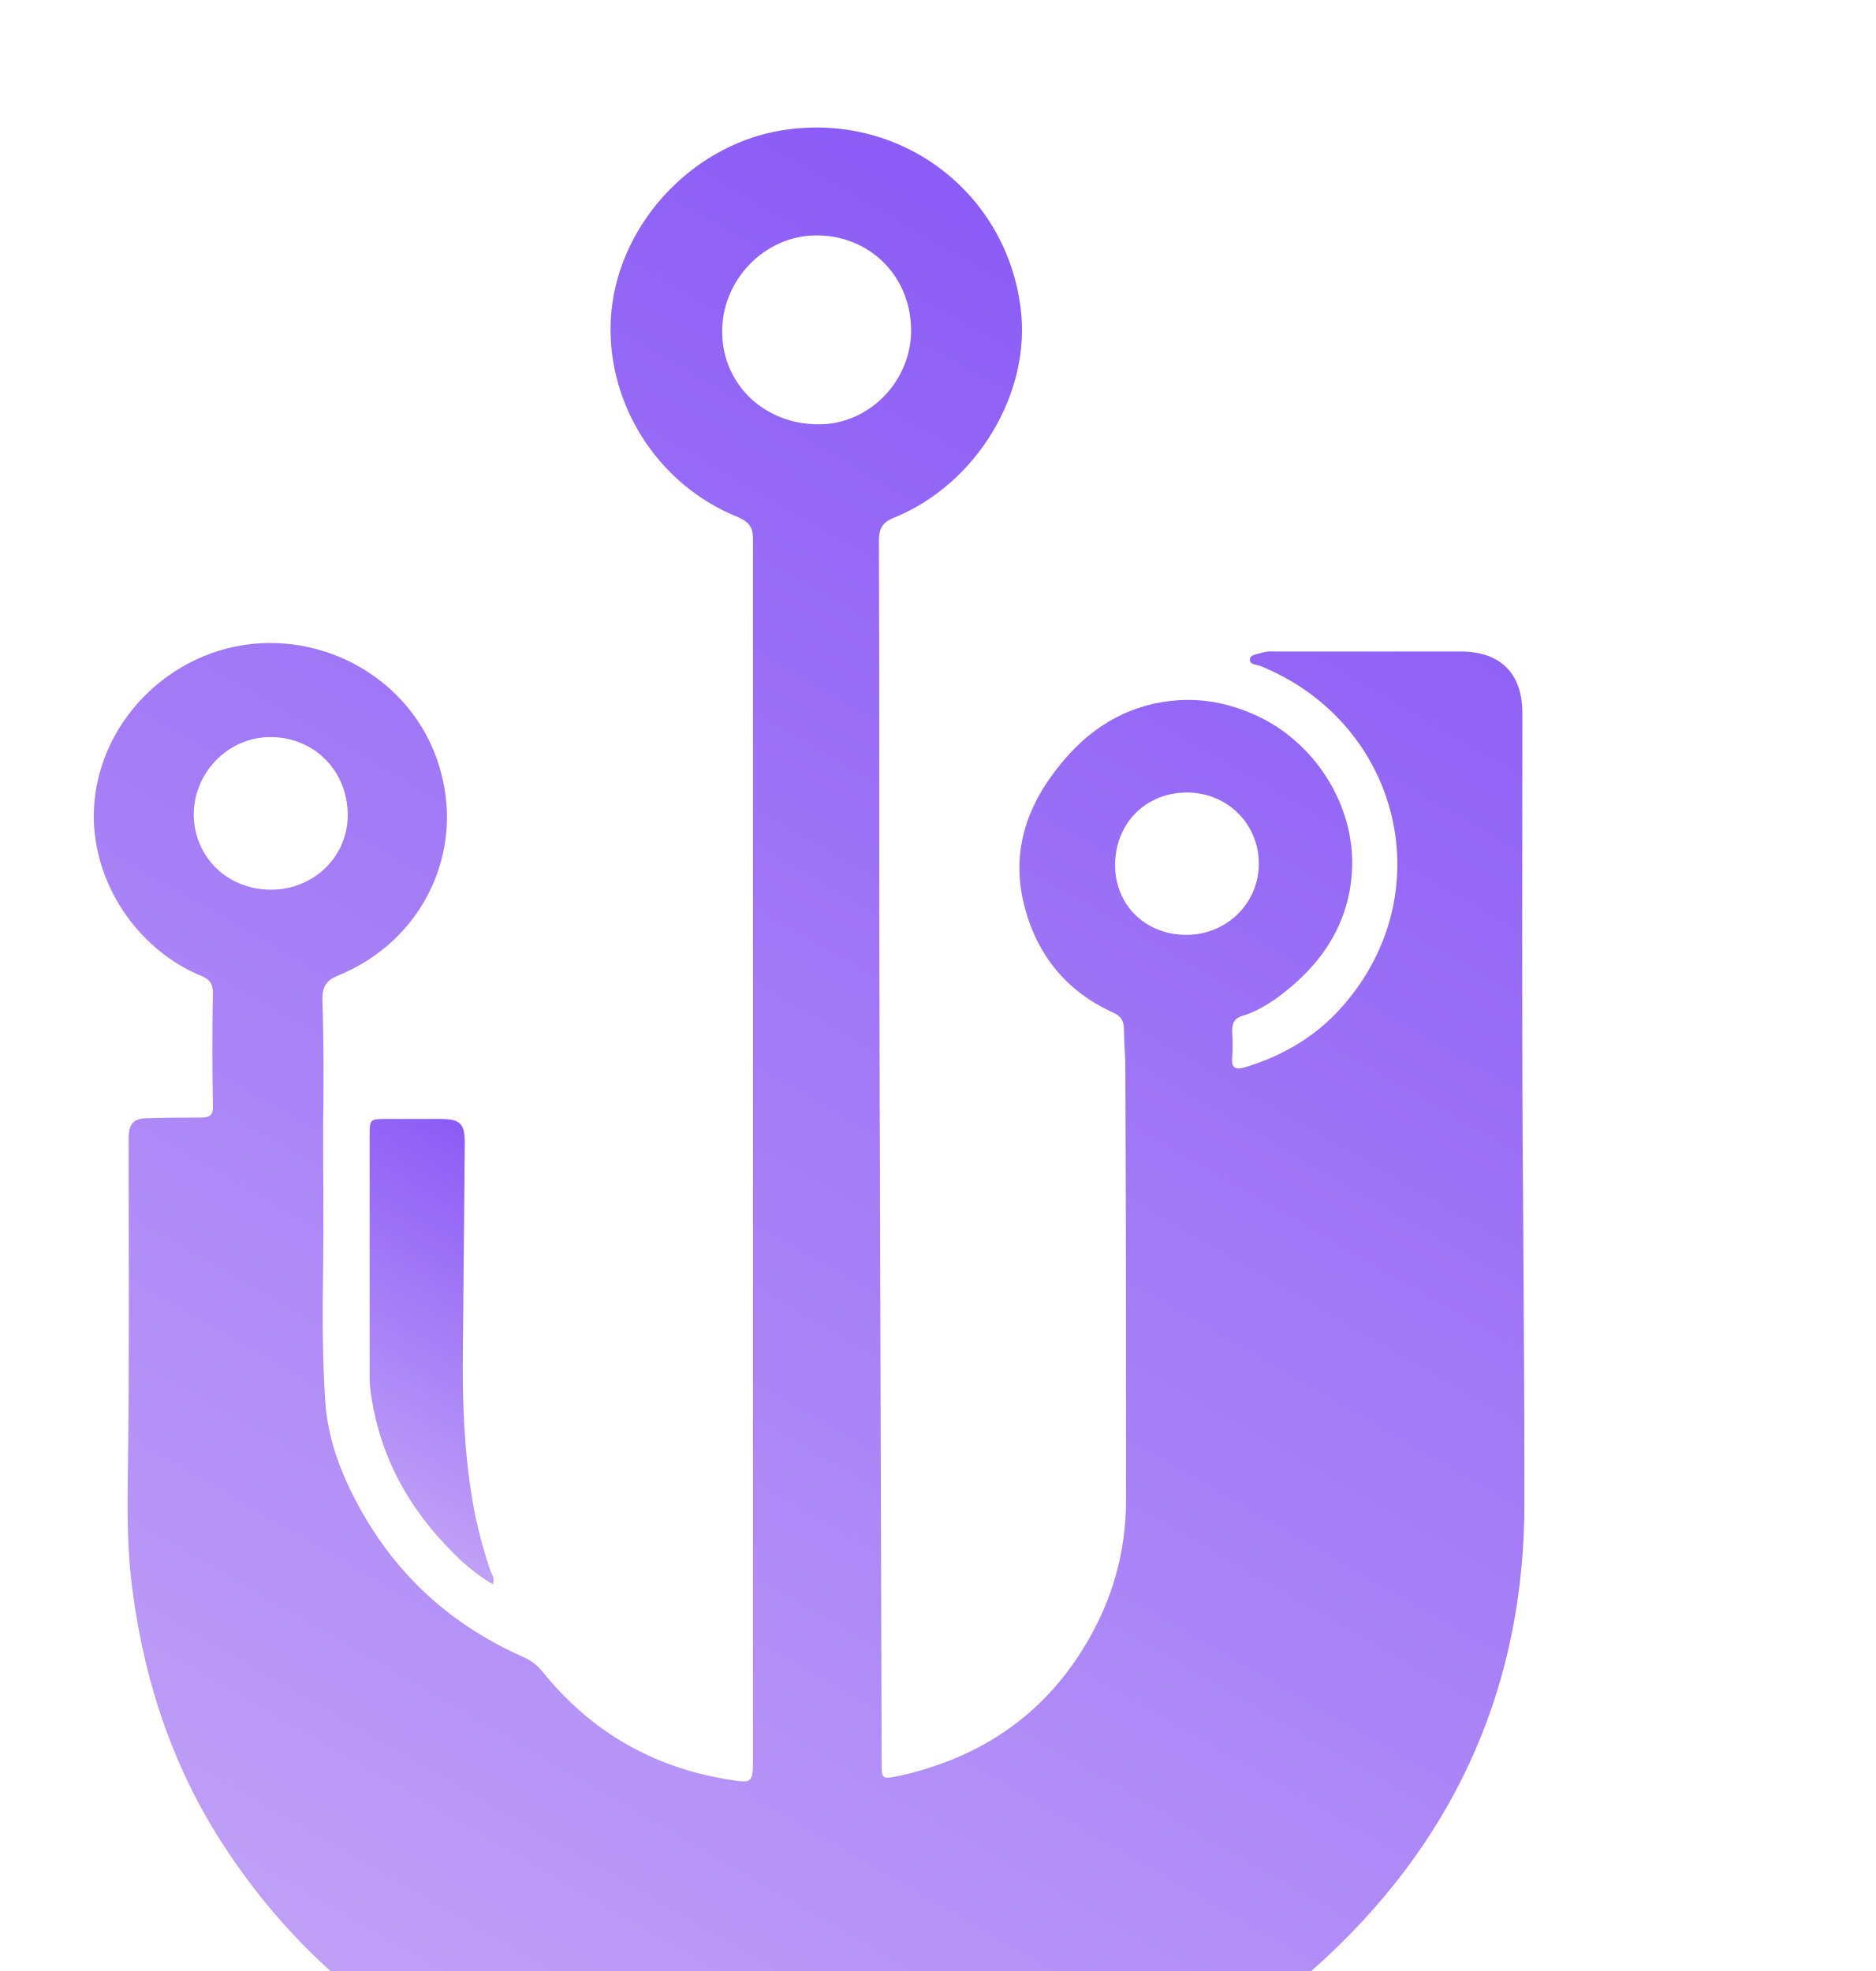
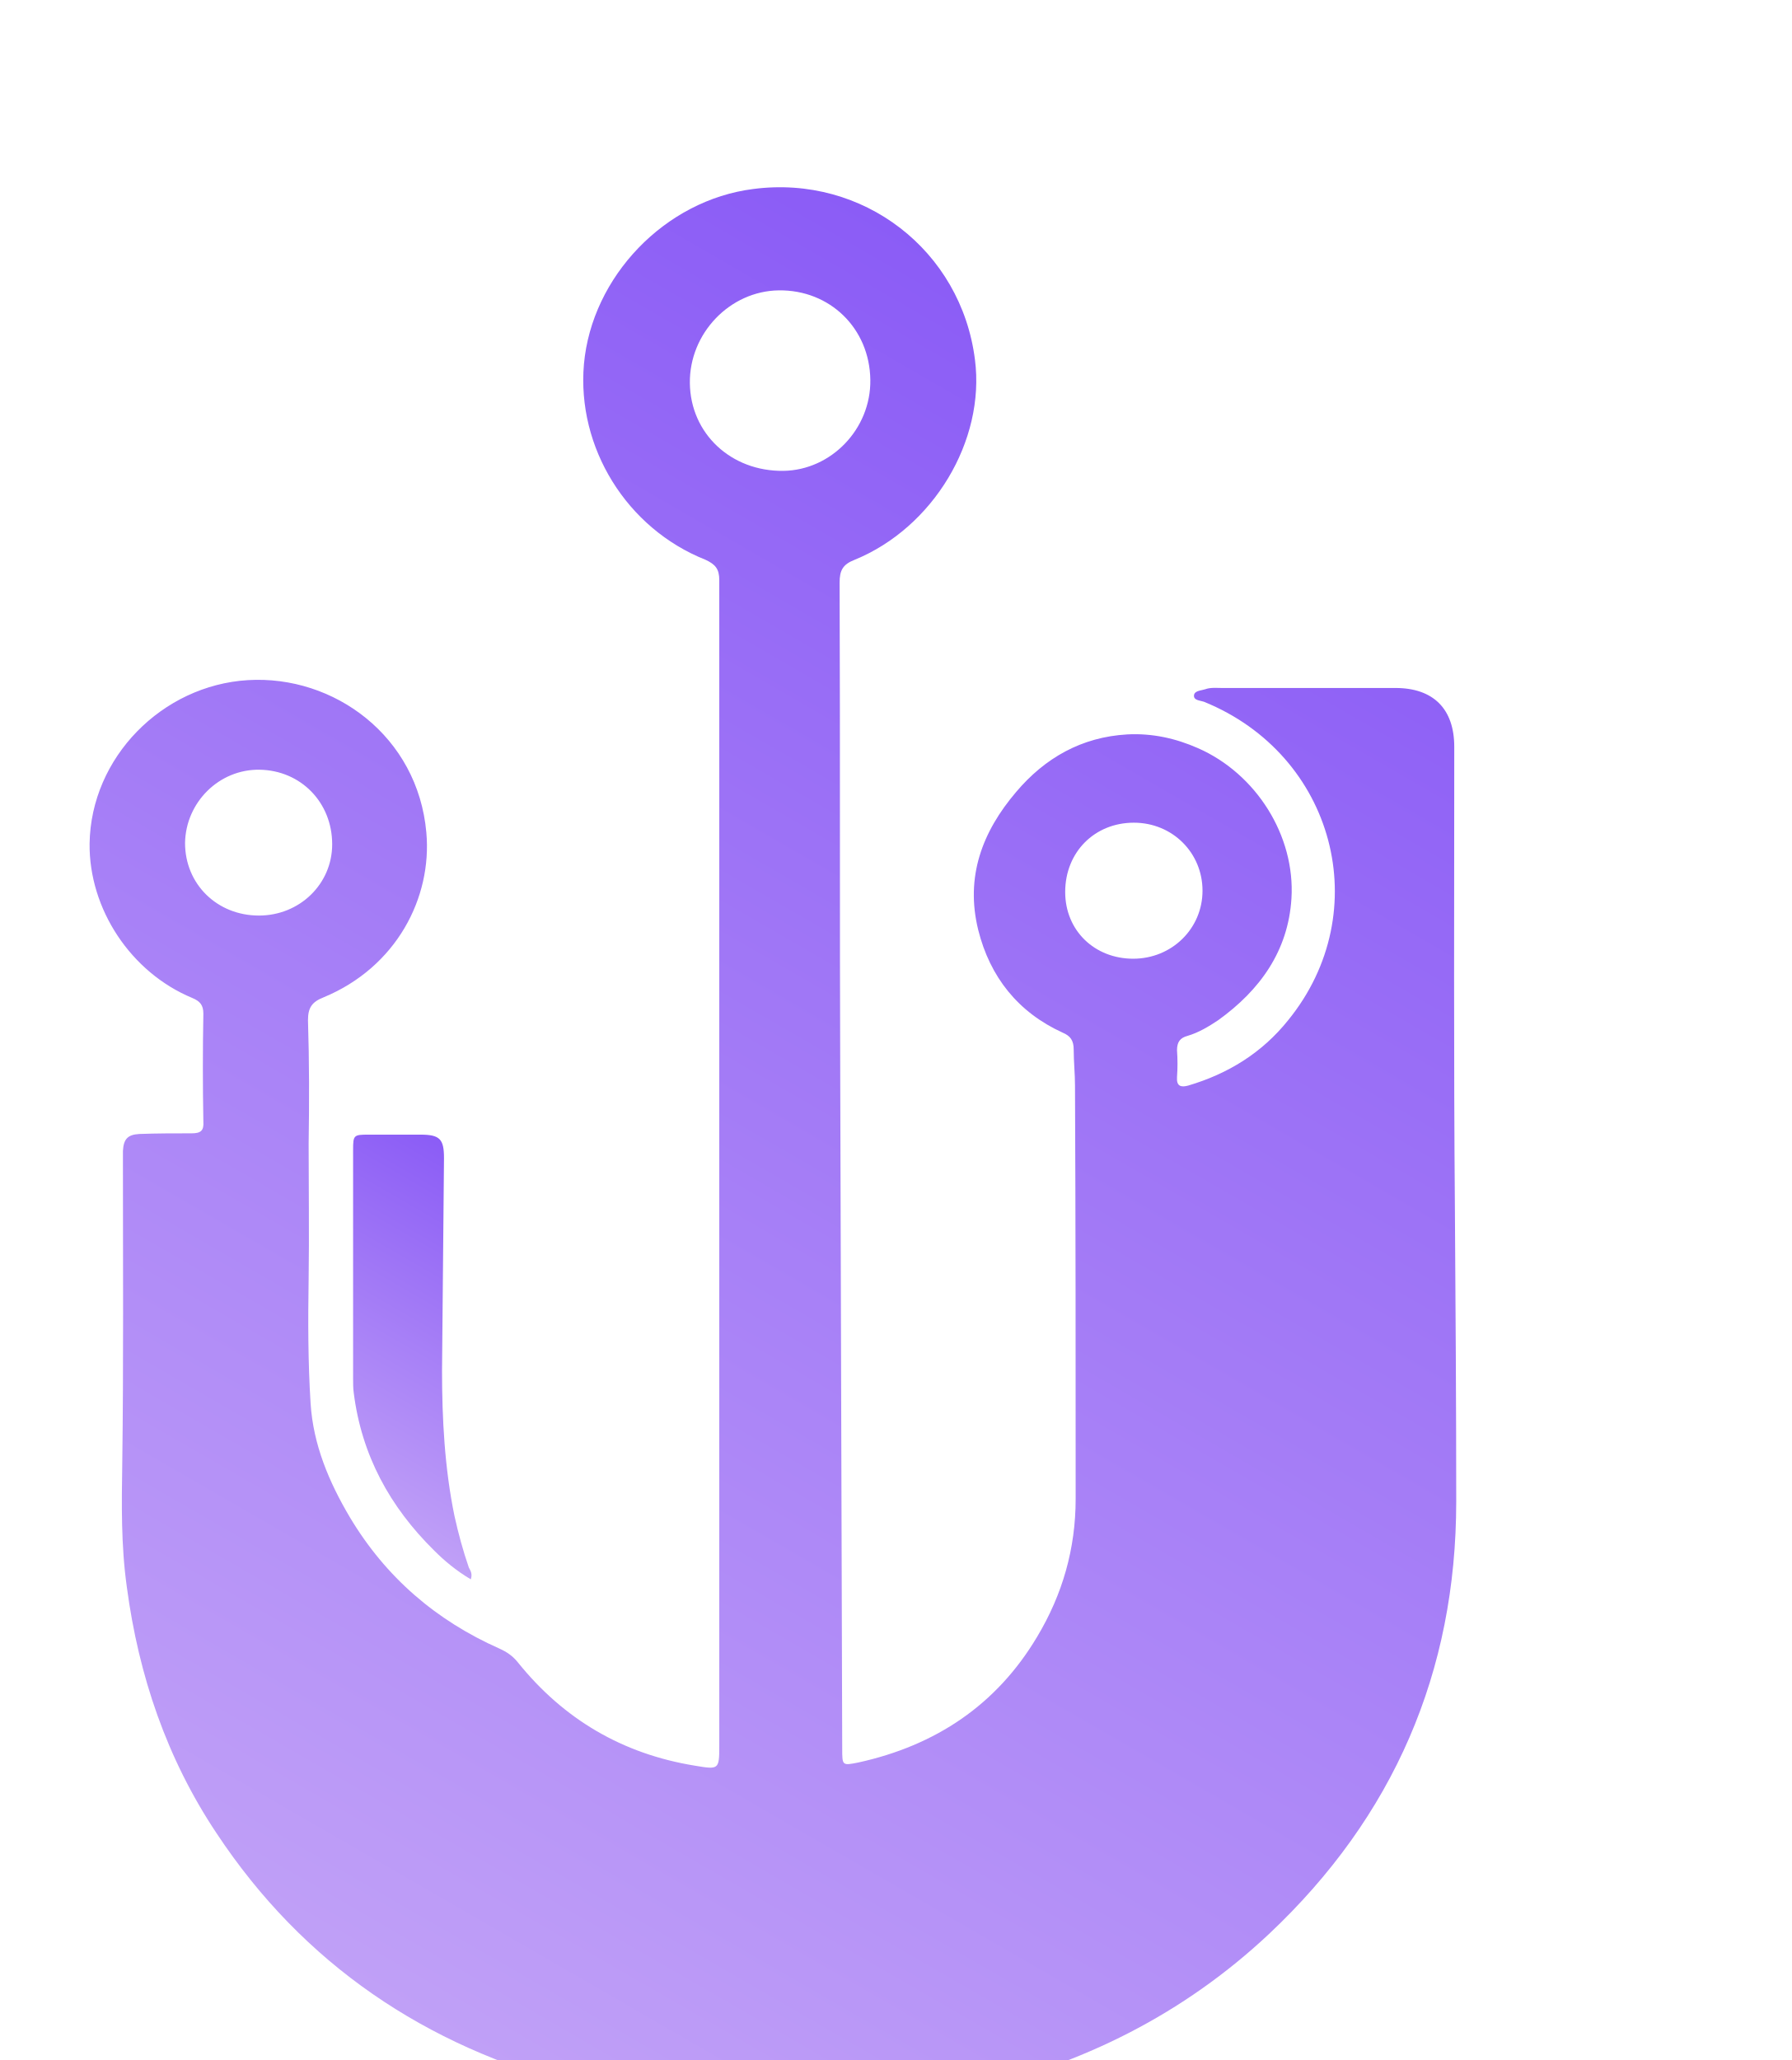
- <svg xmlns="http://www.w3.org/2000/svg" viewBox="398 90 274 288" role="img" aria-label="Símbolo U HUB Circuito">
+ <svg xmlns="http://www.w3.org/2000/svg" viewBox="398 80 274 315" role="img" aria-label="Símbolo U HUB Circuito">
  <style>.st0{fill:url(#SVGID_1_)}.st1{fill:url(#SVGID_2_)}</style>
  <g>
    <linearGradient id="SVGID_1_" gradientUnits="userSpaceOnUse" x1="450.372" y1="382.431" x2="587.665" y2="144.633">
      <stop offset="2.445319e-07" style="stop-color:#C0A0F7" />
      <stop offset="1" style="stop-color:#8B5CF6" />
    </linearGradient>
    <path class="st0" d="M508,258.2c0-29.8,0-59.7,0-89.5c0-1.7-0.6-2.4-2.1-3.1c-12.1-4.8-19.7-17.2-18.6-29.9    c1.2-13.4,12.4-25.1,25.9-26.8c16.8-2.2,31.8,9.4,33.9,26.1c1.6,12.4-6.4,25.7-18.4,30.6c-1.8,0.7-2.3,1.6-2.3,3.5    c0.1,25.6,0,51.3,0.1,76.9c0.1,33.8,0.2,67.6,0.3,101.4c0,2.6,0,2.6,2.5,2.1c11.8-2.6,21.1-8.8,27.3-19.2    c3.9-6.5,5.9-13.5,5.9-21.1c0-21.1,0-42.1-0.1-63.2c0-1.8-0.2-3.7-0.2-5.5c0-1.4-0.5-2.1-1.7-2.6c-6.8-3.1-11.1-8.5-12.9-15.7    c-2-8.1,0.6-15,5.8-21.1c4.4-5.2,10-8.4,17-8.8c3.8-0.2,7.4,0.6,10.8,2.1c8.9,3.9,14.9,13.4,14.3,23c-0.5,8-4.8,14-11.2,18.6    c-1.5,1-3,1.9-4.7,2.4c-1.1,0.3-1.6,0.9-1.6,2.2c0.1,1.4,0.1,2.7,0,4.1c-0.1,1.4,0.6,1.6,1.7,1.3c6.1-1.8,11.3-5,15.3-10    c13.5-16.6,7.1-40.6-12.9-48.7c-0.6-0.2-1.6-0.2-1.5-1c0.1-0.7,1.1-0.7,1.7-0.9c0.8-0.3,1.7-0.2,2.5-0.2c8.9,0,17.7,0,26.6,0    c5.8,0,9,3.2,9,9c0,23.6-0.1,47.3,0.1,70.9c0.1,14.8,0.2,29.7,0.2,44.5c0,26.1-9.6,48.2-28.6,66.1c-13.1,12.3-28.7,20.1-46.2,24    c-20,4.4-40,4.4-59.8-0.8c-23-6-41.7-18.5-55-38.6c-7.6-11.4-11.9-24.1-13.7-37.6c-0.9-6.4-0.8-12.7-0.7-19.1    c0.2-15.1,0.1-30.3,0.1-45.4c0-0.7,0-1.5,0-2.2c0.1-1.8,0.7-2.5,2.5-2.6c2.7-0.1,5.3-0.1,8-0.1c1.4,0,1.9-0.4,1.8-1.8    c-0.1-5.5-0.1-11,0-16.5c0-1.3-0.5-1.9-1.7-2.4c-9.4-3.9-15.8-13.6-15.7-23.6c0.2-13.2,11.1-24.2,24.2-25    c13.2-0.8,26,8.6,27.3,23.3c0.9,10-4.6,20.6-15.7,25.2c-1.8,0.7-2.4,1.6-2.4,3.5c0.2,6.3,0.2,12.6,0.1,18.9c0,6.9,0.1,13.8,0,20.7    c-0.1,6.3-0.1,12.7,0.3,19c0.4,6.3,2.8,12,6,17.4c5.5,9.2,13.2,15.8,22.9,20.1c1.1,0.5,2,1.1,2.8,2.1c7,8.7,16,14,27.1,15.8    c3.6,0.6,3.7,0.6,3.7-3C508,317.2,508,287.7,508,258.2C508,258.2,508,258.2,508,258.2z M531.1,138.1c-0.1-7.9-6.2-13.8-14-13.7    c-7.5,0.1-13.7,6.6-13.6,14.2c0.1,7.7,6.3,13.5,14.3,13.4C525.1,151.9,531.2,145.6,531.1,138.1z M437.6,220    c6.2,0,11.2-4.8,11.2-10.9c0-6.4-4.8-11.3-11.1-11.4c-6.2-0.1-11.3,5-11.4,11.2C426.3,215.2,431.2,220,437.6,220z M571.4,205.8    c-6,0-10.5,4.5-10.5,10.6c0,5.9,4.5,10.2,10.4,10.2c5.9,0,10.6-4.6,10.6-10.4C581.9,210.4,577.3,205.8,571.4,205.8z" />
    <linearGradient id="SVGID_2_" gradientUnits="userSpaceOnUse" x1="448.707" y1="309.19" x2="476.731" y2="260.651">
      <stop offset="2.445319e-07" style="stop-color:#C0A0F7" />
      <stop offset="1" style="stop-color:#8B5CF6" />
    </linearGradient>
    <path class="st1" d="M470,321.5c-2.2-1.3-4-2.8-5.6-4.4c-6.8-6.7-11.1-14.6-12.3-24.1c-0.1-0.7-0.1-1.5-0.1-2.2    c0-11.7,0-23.4,0-35c0-2.2,0.1-2.3,2.3-2.3c2.7,0,5.3,0,8,0c3,0,3.6,0.7,3.6,3.6c-0.1,10.8-0.2,21.7-0.3,32.5    c0,7.4,0.4,14.9,1.9,22.2c0.6,2.7,1.3,5.3,2.2,7.9C469.9,320.1,470.3,320.6,470,321.5z" />
  </g>
</svg>
